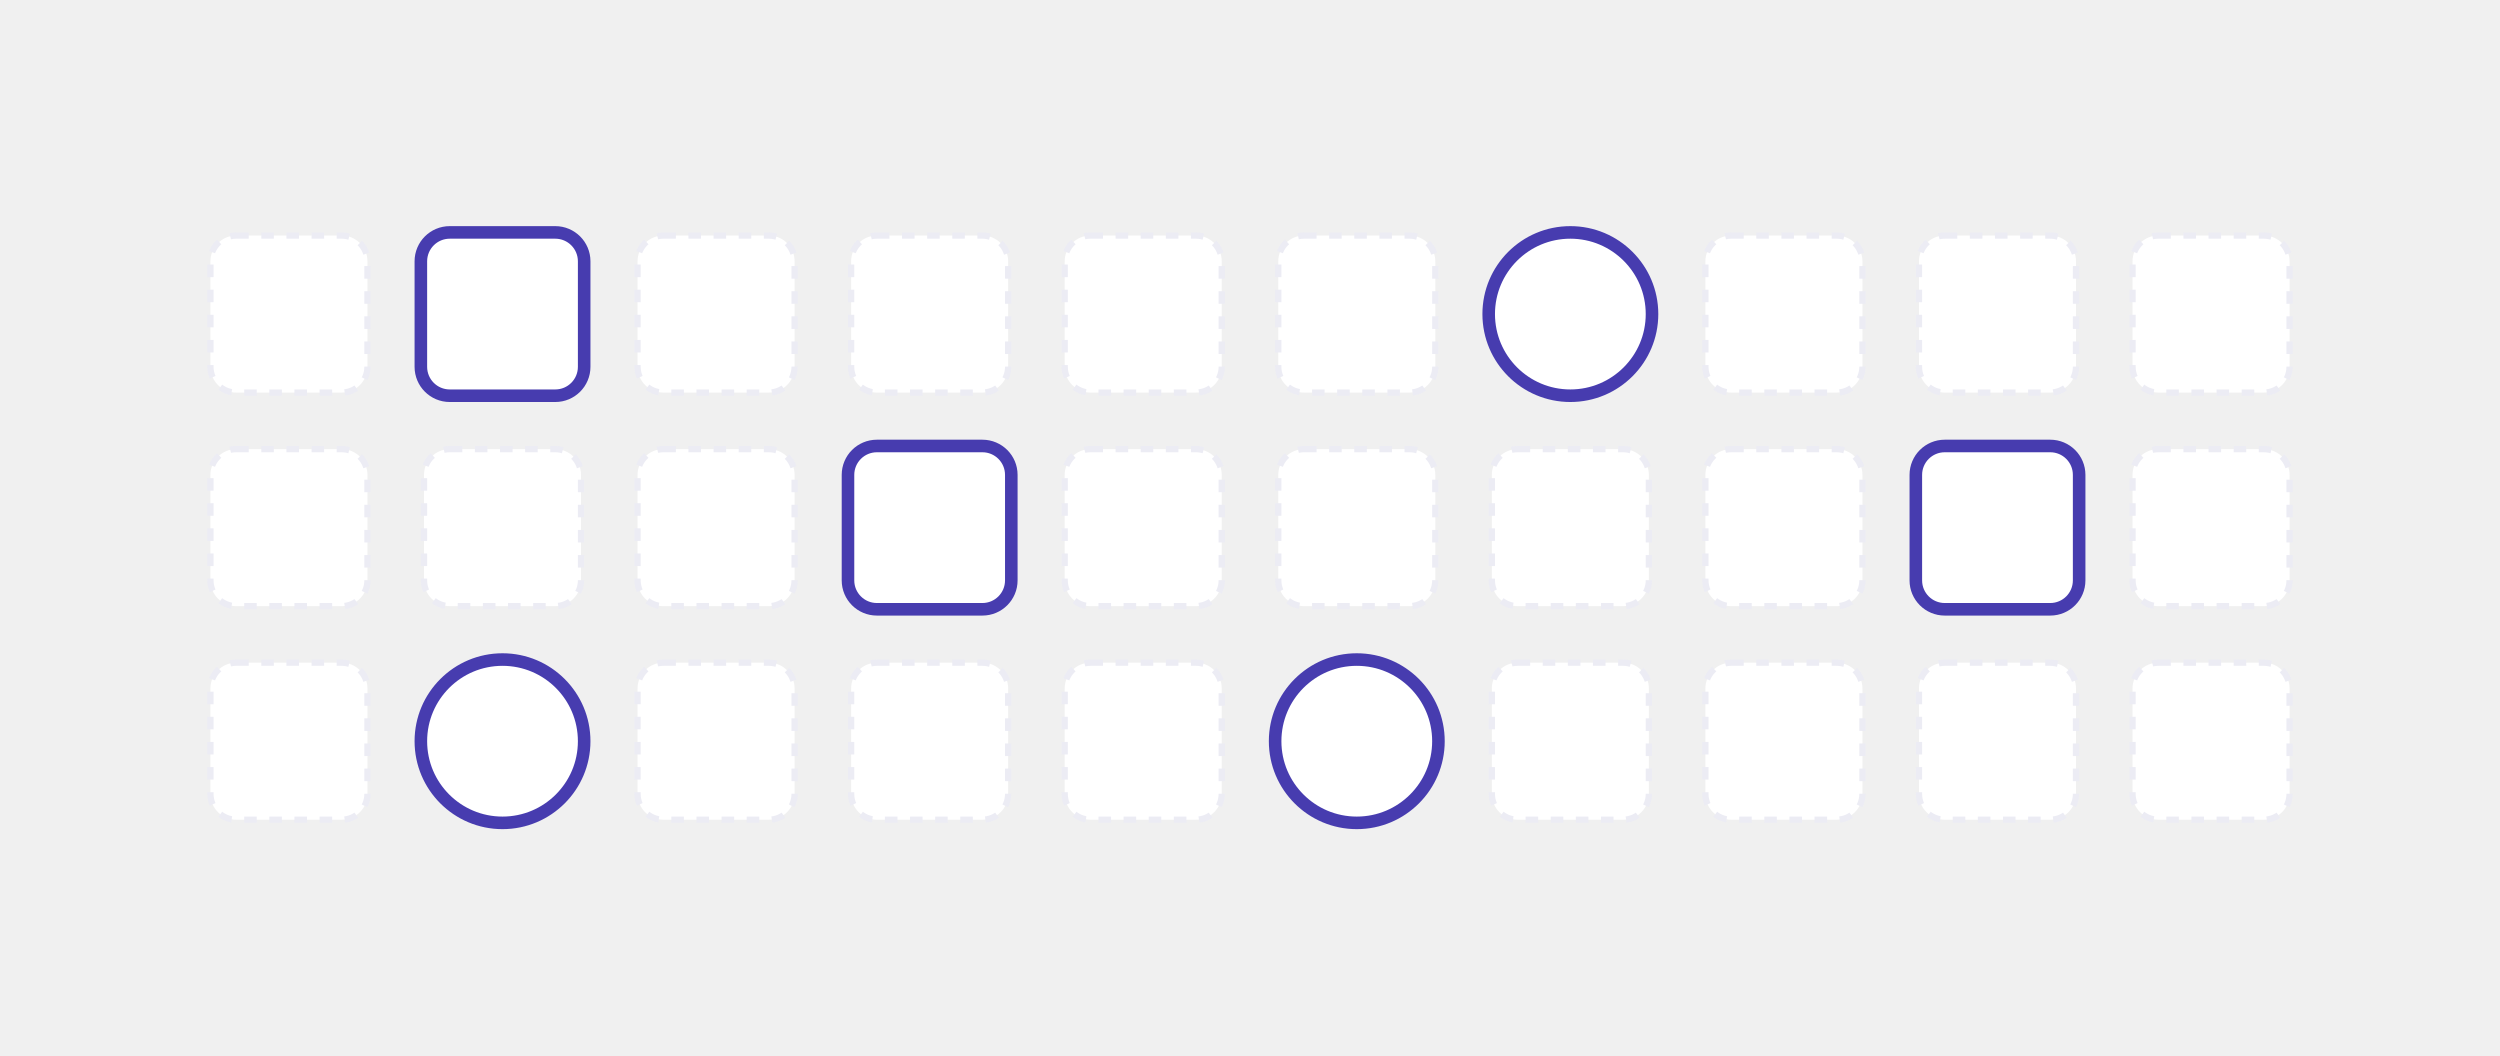
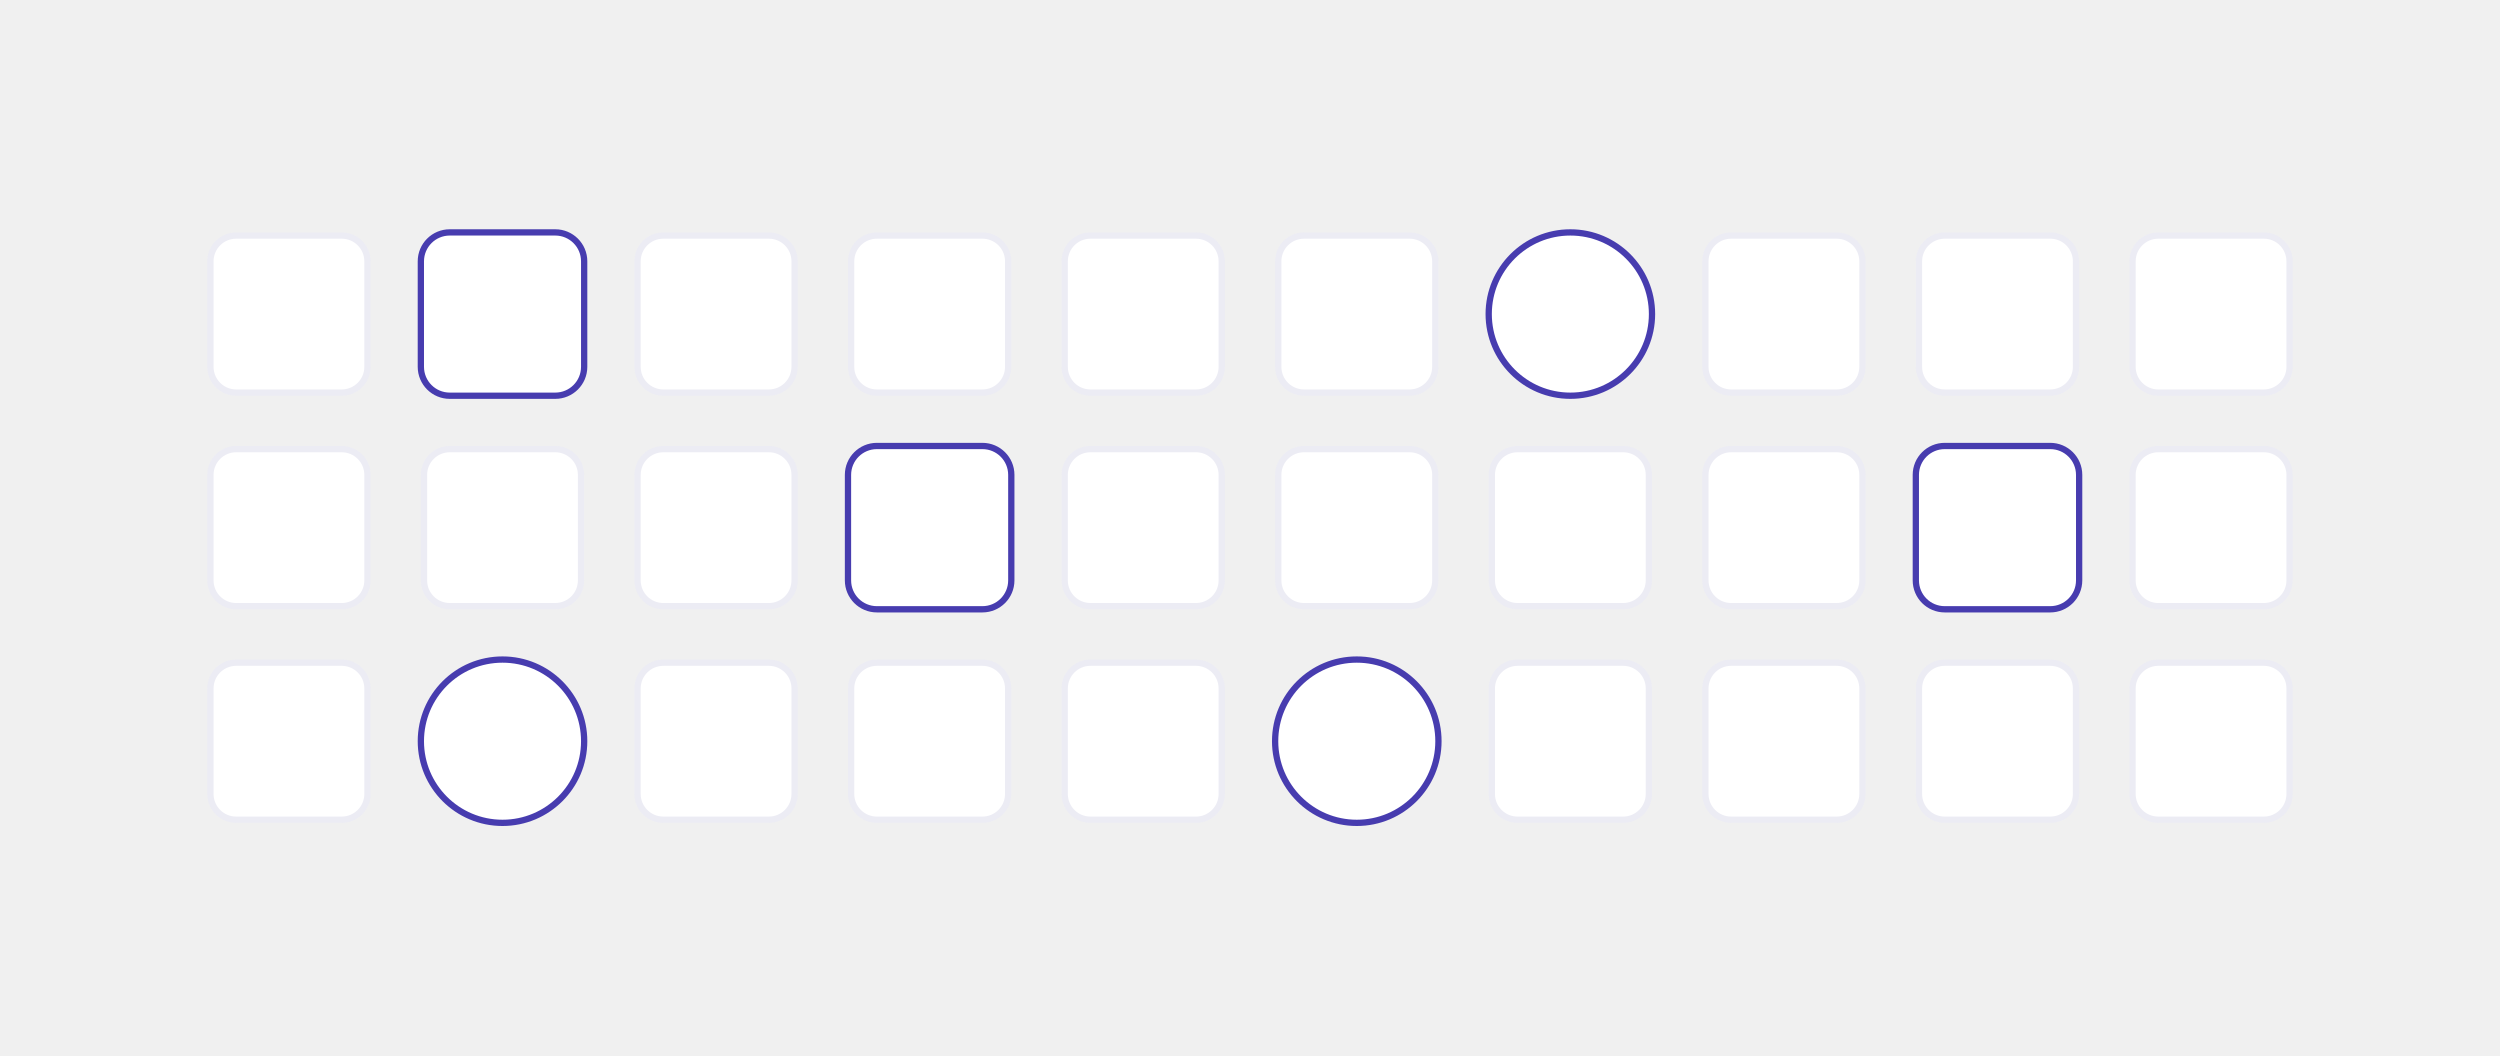
<svg xmlns="http://www.w3.org/2000/svg" width="398" height="168" viewBox="0 0 398 168" fill="none">
-   <rect x="101.5" y="37.5" width="25" height="25" rx="4.1" fill="white" stroke="#ECECF4" stroke-dasharray="2 2" />
-   <rect x="101.5" y="71.5" width="25" height="25" rx="4.1" fill="white" stroke="#ECECF4" stroke-dasharray="2 2" />
-   <rect x="101.5" y="105.5" width="25" height="25" rx="4.1" fill="white" stroke="#ECECF4" stroke-dasharray="2 2" />
-   <rect x="135.5" y="37.5" width="25" height="25" rx="4.1" fill="white" stroke="#ECECF4" stroke-dasharray="2 2" />
-   <rect x="135" y="71" width="26" height="26" rx="4.6" fill="white" stroke="#473CAF" stroke-width="2" />
-   <rect x="135.5" y="105.5" width="25" height="25" rx="4.1" fill="white" stroke="#ECECF4" stroke-dasharray="2 2" />
-   <rect x="169.5" y="37.5" width="25" height="25" rx="4.1" fill="white" stroke="#ECECF4" stroke-dasharray="2 2" />
-   <rect x="169.5" y="71.5" width="25" height="25" rx="4.1" fill="white" stroke="#ECECF4" stroke-dasharray="2 2" />
-   <rect x="169.5" y="105.5" width="25" height="25" rx="4.1" fill="white" stroke="#ECECF4" stroke-dasharray="2 2" />
-   <rect x="203.5" y="37.5" width="25" height="25" rx="4.1" fill="white" stroke="#ECECF4" stroke-dasharray="2 2" />
-   <rect x="203.5" y="71.5" width="25" height="25" rx="4.1" fill="white" stroke="#ECECF4" stroke-dasharray="2 2" />
-   <rect x="203" y="105" width="26" height="26" rx="13" fill="white" stroke="#473CAF" stroke-width="2" />
-   <rect x="237" y="37" width="26" height="26" rx="13" fill="white" stroke="#473CAF" stroke-width="2" />
-   <rect x="237.5" y="71.5" width="25" height="25" rx="4.1" fill="white" stroke="#ECECF4" stroke-dasharray="2 2" />
-   <rect x="237.5" y="105.5" width="25" height="25" rx="4.1" fill="white" stroke="#ECECF4" stroke-dasharray="2 2" />
-   <rect x="271.5" y="37.5" width="25" height="25" rx="4.1" fill="white" stroke="#ECECF4" stroke-dasharray="2 2" />
-   <rect x="271.5" y="71.5" width="25" height="25" rx="4.1" fill="white" stroke="#ECECF4" stroke-dasharray="2 2" />
-   <rect x="271.5" y="105.5" width="25" height="25" rx="4.1" fill="white" stroke="#ECECF4" stroke-dasharray="2 2" />
-   <rect x="305.5" y="37.5" width="25" height="25" rx="4.1" fill="white" stroke="#ECECF4" stroke-dasharray="2 2" />
-   <rect x="305" y="71" width="26" height="26" rx="4.6" fill="white" stroke="#473CAF" stroke-width="2" />
-   <rect x="305.5" y="105.5" width="25" height="25" rx="4.1" fill="white" stroke="#ECECF4" stroke-dasharray="2 2" />
-   <rect x="339.5" y="37.5" width="25" height="25" rx="4.1" fill="white" stroke="#ECECF4" stroke-dasharray="2 2" />
-   <rect x="339.5" y="71.5" width="25" height="25" rx="4.1" fill="white" stroke="#ECECF4" stroke-dasharray="2 2" />
-   <rect x="339.5" y="105.5" width="25" height="25" rx="4.1" fill="white" stroke="#ECECF4" stroke-dasharray="2 2" />
-   <rect x="33.5" y="37.5" width="25" height="25" rx="4.1" fill="white" stroke="#ECECF4" stroke-dasharray="2 2" />
-   <rect x="33.5" y="71.5" width="25" height="25" rx="4.1" fill="white" stroke="#ECECF4" stroke-dasharray="2 2" />
-   <rect x="33.5" y="105.5" width="25" height="25" rx="4.1" fill="white" stroke="#ECECF4" stroke-dasharray="2 2" />
-   <rect x="67" y="37" width="26" height="26" rx="4.6" fill="white" stroke="#473CAF" stroke-width="2" />
-   <rect x="67.5" y="71.5" width="25" height="25" rx="4.1" fill="white" stroke="#ECECF4" stroke-dasharray="2 2" />
-   <rect x="67" y="105" width="26" height="26" rx="13" fill="white" stroke="#473CAF" stroke-width="2" />
+   <rect x="101.5" y="37.5" width="25" height="25" rx="4.1" fill="white" stroke="#ECECF4" strokeDasharray="2 2" />
+   <rect x="101.5" y="71.5" width="25" height="25" rx="4.1" fill="white" stroke="#ECECF4" strokeDasharray="2 2" />
+   <rect x="101.5" y="105.5" width="25" height="25" rx="4.1" fill="white" stroke="#ECECF4" strokeDasharray="2 2" />
+   <rect x="135.5" y="37.5" width="25" height="25" rx="4.1" fill="white" stroke="#ECECF4" strokeDasharray="2 2" />
+   <rect x="135" y="71" width="26" height="26" rx="4.6" fill="white" stroke="#473CAF" strokeWidth="2" />
+   <rect x="135.5" y="105.5" width="25" height="25" rx="4.1" fill="white" stroke="#ECECF4" strokeDasharray="2 2" />
+   <rect x="169.5" y="37.5" width="25" height="25" rx="4.1" fill="white" stroke="#ECECF4" strokeDasharray="2 2" />
+   <rect x="169.5" y="71.5" width="25" height="25" rx="4.1" fill="white" stroke="#ECECF4" strokeDasharray="2 2" />
+   <rect x="169.5" y="105.5" width="25" height="25" rx="4.1" fill="white" stroke="#ECECF4" strokeDasharray="2 2" />
+   <rect x="203.5" y="37.5" width="25" height="25" rx="4.1" fill="white" stroke="#ECECF4" strokeDasharray="2 2" />
+   <rect x="203.5" y="71.5" width="25" height="25" rx="4.1" fill="white" stroke="#ECECF4" strokeDasharray="2 2" />
+   <rect x="203" y="105" width="26" height="26" rx="13" fill="white" stroke="#473CAF" strokeWidth="2" />
+   <rect x="237" y="37" width="26" height="26" rx="13" fill="white" stroke="#473CAF" strokeWidth="2" />
+   <rect x="237.5" y="71.5" width="25" height="25" rx="4.1" fill="white" stroke="#ECECF4" strokeDasharray="2 2" />
+   <rect x="237.5" y="105.5" width="25" height="25" rx="4.1" fill="white" stroke="#ECECF4" strokeDasharray="2 2" />
+   <rect x="271.5" y="37.5" width="25" height="25" rx="4.1" fill="white" stroke="#ECECF4" strokeDasharray="2 2" />
+   <rect x="271.5" y="71.5" width="25" height="25" rx="4.1" fill="white" stroke="#ECECF4" strokeDasharray="2 2" />
+   <rect x="271.5" y="105.5" width="25" height="25" rx="4.1" fill="white" stroke="#ECECF4" strokeDasharray="2 2" />
+   <rect x="305.5" y="37.5" width="25" height="25" rx="4.1" fill="white" stroke="#ECECF4" strokeDasharray="2 2" />
+   <rect x="305" y="71" width="26" height="26" rx="4.6" fill="white" stroke="#473CAF" strokeWidth="2" />
+   <rect x="305.5" y="105.5" width="25" height="25" rx="4.1" fill="white" stroke="#ECECF4" strokeDasharray="2 2" />
+   <rect x="339.5" y="37.5" width="25" height="25" rx="4.1" fill="white" stroke="#ECECF4" strokeDasharray="2 2" />
+   <rect x="339.5" y="71.5" width="25" height="25" rx="4.1" fill="white" stroke="#ECECF4" strokeDasharray="2 2" />
+   <rect x="339.5" y="105.5" width="25" height="25" rx="4.1" fill="white" stroke="#ECECF4" strokeDasharray="2 2" />
+   <rect x="33.5" y="37.5" width="25" height="25" rx="4.1" fill="white" stroke="#ECECF4" strokeDasharray="2 2" />
+   <rect x="33.5" y="71.5" width="25" height="25" rx="4.1" fill="white" stroke="#ECECF4" strokeDasharray="2 2" />
+   <rect x="33.5" y="105.5" width="25" height="25" rx="4.1" fill="white" stroke="#ECECF4" strokeDasharray="2 2" />
+   <rect x="67" y="37" width="26" height="26" rx="4.6" fill="white" stroke="#473CAF" strokeWidth="2" />
+   <rect x="67.5" y="71.5" width="25" height="25" rx="4.1" fill="white" stroke="#ECECF4" strokeDasharray="2 2" />
+   <rect x="67" y="105" width="26" height="26" rx="13" fill="white" stroke="#473CAF" strokeWidth="2" />
</svg>
